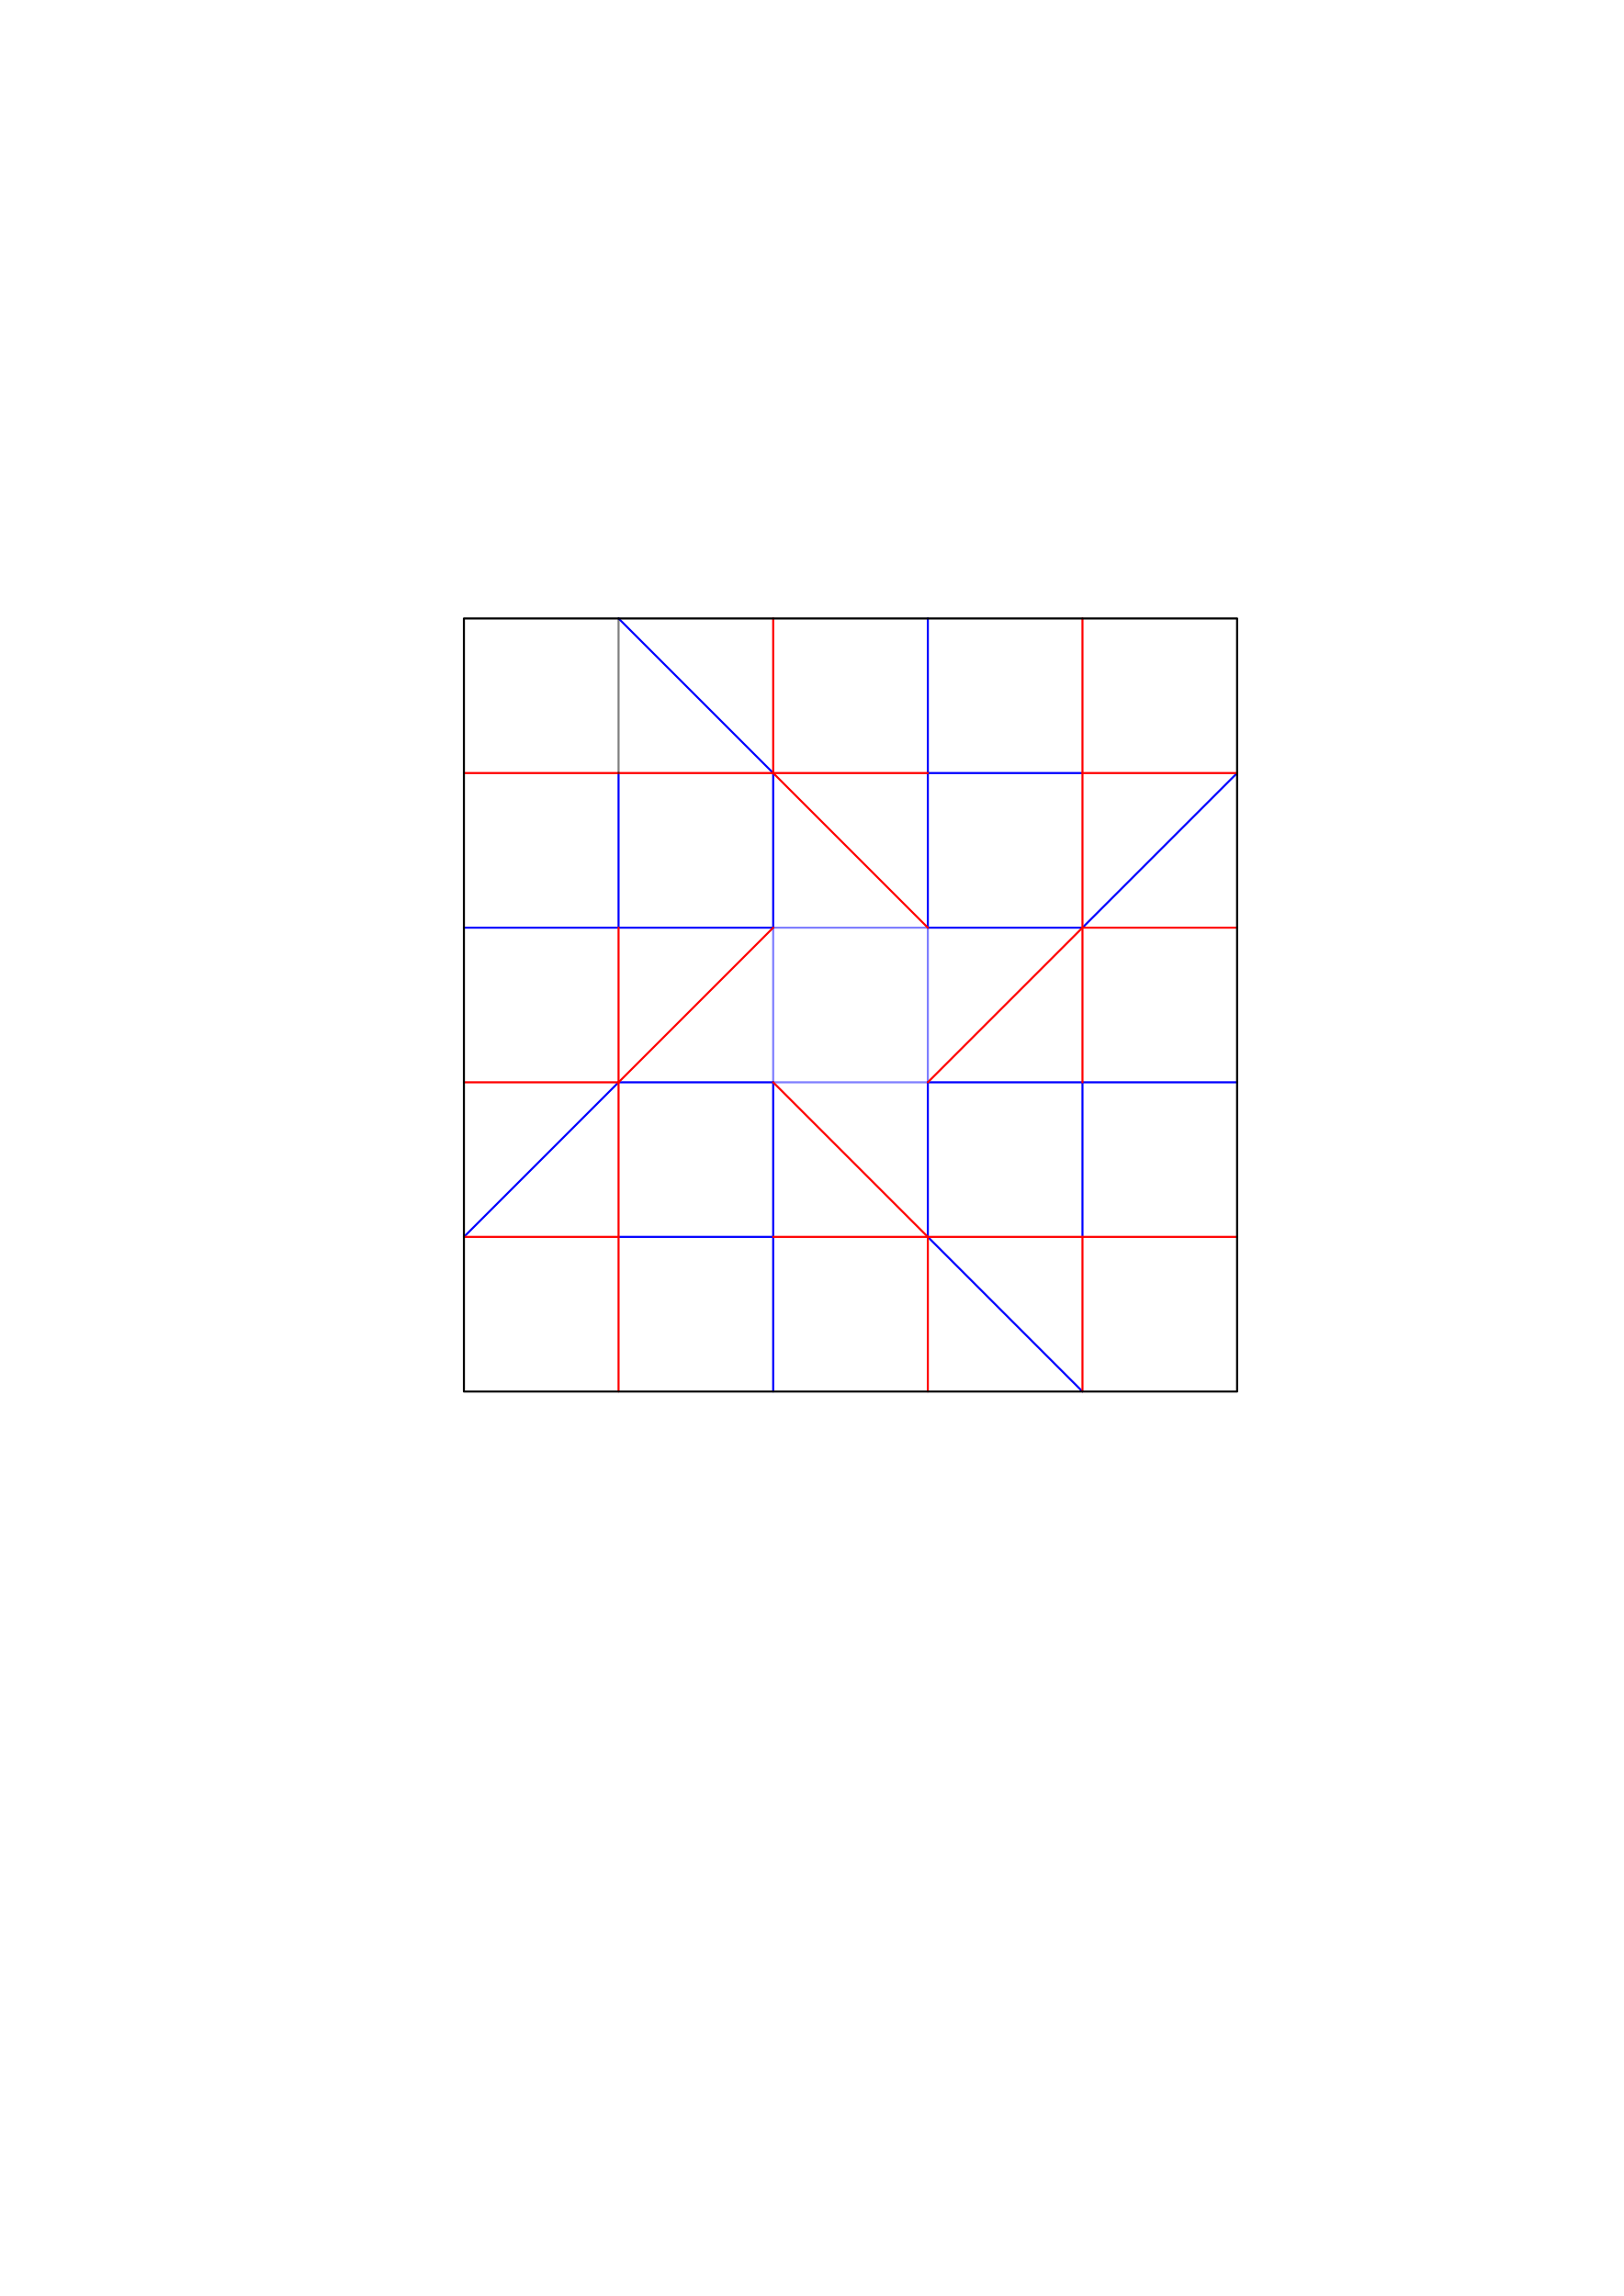
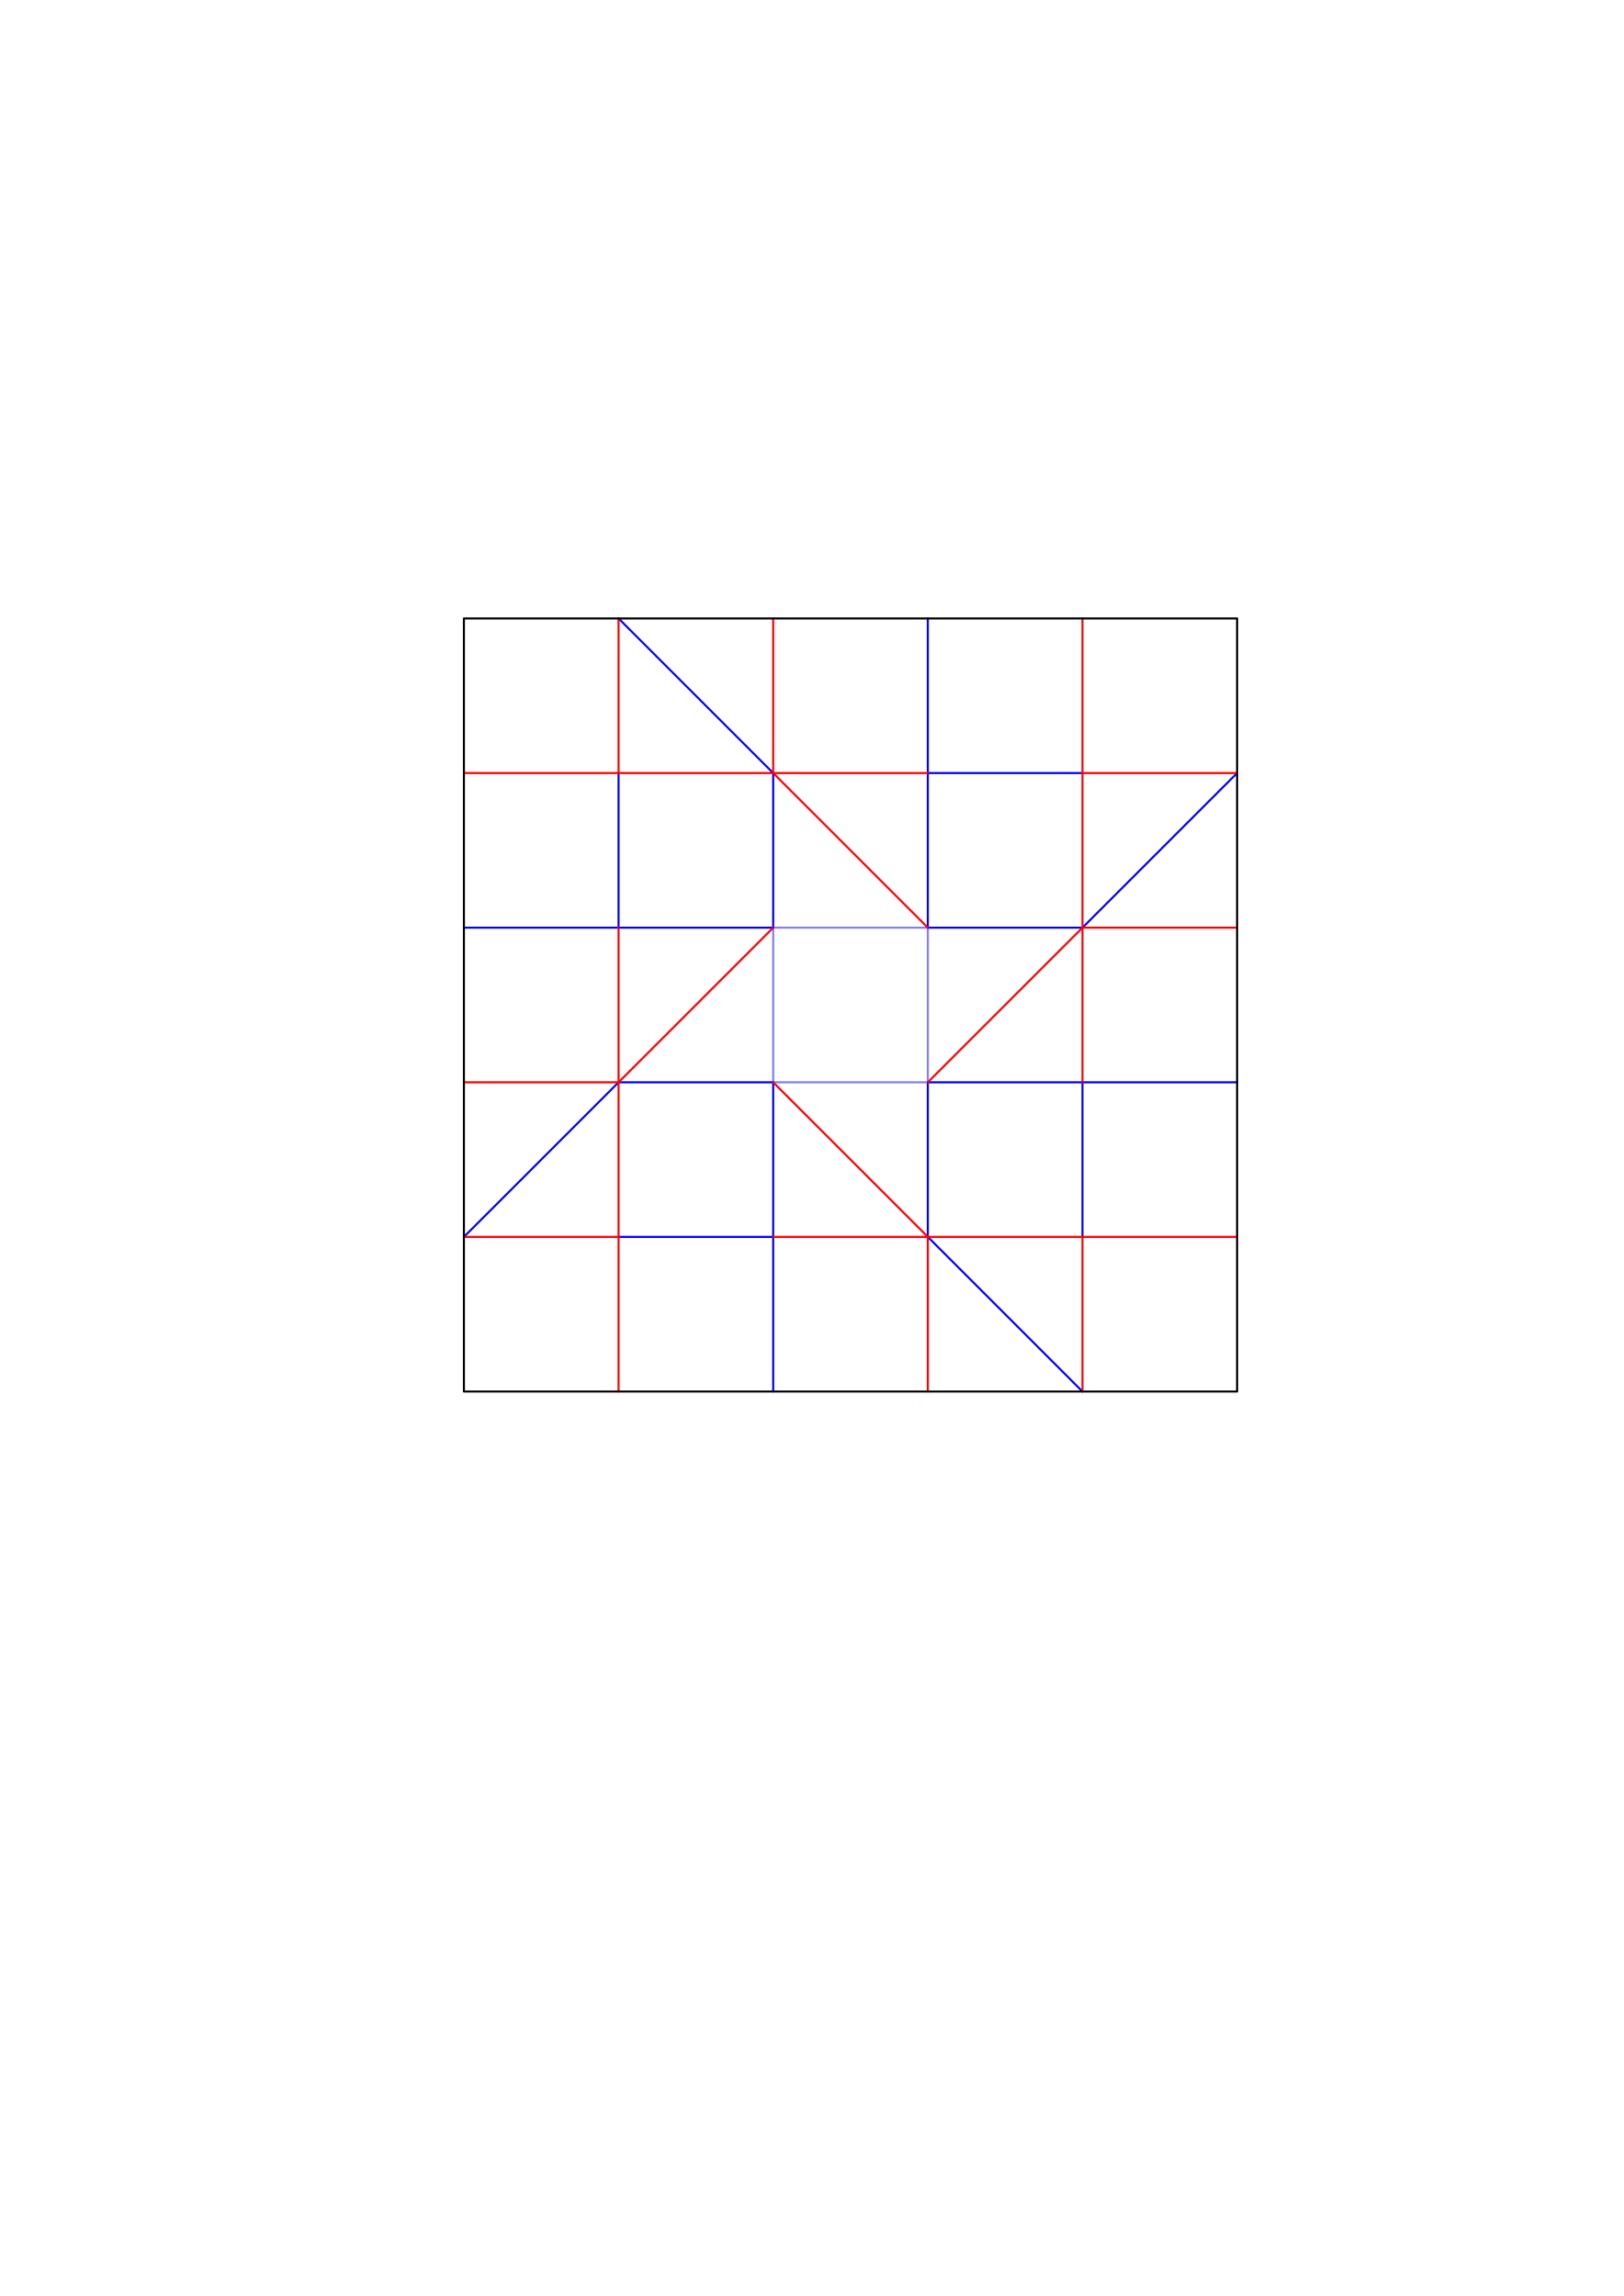
<svg xmlns="http://www.w3.org/2000/svg" width="210mm" height="297mm" viewBox="0 0 210 297" version="1.1" id="svg1">
  <defs id="defs1" />
  <g id="layer1">
    <path id="rect1" style="fill:none;stroke:#0000ff;stroke-width:0.265;stroke-linecap:round;stroke-linejoin:round;stroke-opacity:0.5" d="m 100,120 h 20 v 20 h -20 z" />
    <path style="fill:none;stroke:#0000ff;stroke-width:0.265;stroke-linecap:round;stroke-linejoin:round;stroke-opacity:1" d="M 100,120 H 60" id="path1" />
    <path style="fill:none;stroke:#0000ff;stroke-width:0.265;stroke-linecap:round;stroke-linejoin:round;stroke-opacity:1" d="M 120,120 V 80" id="path2" />
    <path style="fill:none;stroke:#0000ff;stroke-width:0.265;stroke-linecap:round;stroke-linejoin:round;stroke-opacity:1" d="m 120,140 h 40" id="path3" />
    <path style="fill:none;stroke:#0000ff;stroke-width:0.265;stroke-linecap:round;stroke-linejoin:round;stroke-opacity:1" d="m 100,140 v 40" id="path4" />
    <path style="fill:none;stroke:#0000ff;stroke-width:0.265;stroke-linecap:round;stroke-linejoin:round;stroke-opacity:1" d="m 120,140 v 20" id="path5" />
    <path style="fill:none;stroke:#0000ff;stroke-width:0.265;stroke-linecap:round;stroke-linejoin:round;stroke-opacity:1" d="m 140,140 v 20" id="path6" />
    <path style="fill:none;stroke:#0000ff;stroke-width:0.265;stroke-linecap:round;stroke-linejoin:round;stroke-opacity:1" d="m 120,120 h 20" id="path7" />
    <path style="fill:none;stroke:#0000ff;stroke-width:0.265;stroke-linecap:round;stroke-linejoin:round;stroke-opacity:1" d="m 120,100 h 20" id="path8" />
    <path style="fill:none;stroke:#0000ff;stroke-width:0.265;stroke-linecap:round;stroke-linejoin:round;stroke-opacity:1" d="M 100,120 V 100" id="path9" />
    <path style="fill:none;stroke:#0000ff;stroke-width:0.265;stroke-linecap:round;stroke-linejoin:round;stroke-opacity:1" d="M 80,120 V 100" id="path10" />
    <path style="fill:none;stroke:#0000ff;stroke-width:0.265;stroke-linecap:round;stroke-linejoin:round;stroke-opacity:1" d="M 100,140 H 80" id="path11" />
    <path style="fill:none;stroke:#0000ff;stroke-width:0.265;stroke-linecap:round;stroke-linejoin:round;stroke-opacity:1" d="M 100,160 H 80" id="path12" />
    <path style="fill:none;stroke:#0000ff;stroke-width:0.265;stroke-linecap:round;stroke-linejoin:round;stroke-opacity:1" d="m 80,140 -20,20" id="path13" />
    <path style="fill:none;stroke:#0000ff;stroke-width:0.265;stroke-linecap:round;stroke-linejoin:round;stroke-opacity:1" d="M 100,100 80,80" id="path14" />
    <path style="fill:none;stroke:#0000ff;stroke-width:0.265;stroke-linecap:round;stroke-linejoin:round;stroke-opacity:1" d="M 140,120 160,100" id="path15" />
    <path style="fill:none;stroke:#0000ff;stroke-width:0.265;stroke-linecap:round;stroke-linejoin:round;stroke-opacity:1" d="m 120,160 20,20" id="path16" />
    <path style="fill:none;stroke:#ff0000;stroke-width:0.265;stroke-linecap:round;stroke-linejoin:round;stroke-opacity:1" d="M 60,160 H 80 v 20" id="path17" />
    <path style="fill:none;stroke:#ff0000;stroke-width:0.265;stroke-linecap:round;stroke-linejoin:round;stroke-opacity:1" d="m 120,160 -20,-20" id="path18" />
    <path style="fill:none;stroke:#ff0000;stroke-width:0.265;stroke-linecap:round;stroke-linejoin:round;stroke-opacity:1" d="m 140,120 -20,20" id="path19" />
    <path style="fill:none;stroke:#ff0000;stroke-width:0.265;stroke-linecap:round;stroke-linejoin:round;stroke-opacity:1" d="m 100,100 20,20" id="path20" />
    <path style="fill:none;stroke:#ff0000;stroke-width:0.265;stroke-linecap:round;stroke-linejoin:round;stroke-opacity:1" d="m 80,140 20,-20" id="path21" />
    <path style="fill:none;stroke:#ff0000;stroke-width:0.265;stroke-linecap:round;stroke-linejoin:round;stroke-opacity:1" d="m 120,160 h 40" id="path22" />
    <path style="fill:none;stroke:#ff0000;stroke-width:0.265;stroke-linecap:round;stroke-linejoin:round;stroke-opacity:1" d="m 140,120 v 20" id="path23" />
    <path style="fill:none;stroke:#ff0000;stroke-width:0.265;stroke-linecap:round;stroke-linejoin:round;stroke-opacity:1" d="m 100,100 h 20" id="path24" />
    <path style="fill:none;stroke:#ff0000;stroke-width:0.265;stroke-linecap:round;stroke-linejoin:round;stroke-opacity:1" d="m 80,140 v -20" id="path25" />
    <path style="fill:none;stroke:#ff0000;stroke-width:0.265;stroke-linecap:round;stroke-linejoin:round;stroke-opacity:1" d="m 100,160 h 20 l 0,20" id="path26" />
    <path style="fill:none;stroke:#ff0000;stroke-width:0.265;stroke-linecap:round;stroke-linejoin:round;stroke-opacity:1" d="M 80,140 H 60" id="path27" />
    <path style="fill:none;stroke:#ff0000;stroke-width:0.265;stroke-linecap:round;stroke-linejoin:round;stroke-opacity:1" d="M 100,100 H 60" id="path28" />
    <path style="fill:none;stroke:#ff0000;stroke-width:0.265;stroke-linecap:round;stroke-linejoin:round;stroke-opacity:1" d="M 100,80 V 100" id="path29" />
    <path style="fill:none;stroke:#ff0000;stroke-width:0.265;stroke-linecap:round;stroke-linejoin:round;stroke-opacity:1" d="M 140,80 V 120" id="path30" />
    <path style="fill:none;stroke:#ff0000;stroke-width:0.265;stroke-linecap:round;stroke-linejoin:round;stroke-opacity:1" d="m 140,100 h 20" id="path31" />
    <path style="fill:none;stroke:#ff0000;stroke-width:0.265;stroke-linecap:round;stroke-linejoin:round;stroke-opacity:1" d="m 140,120 h 20" id="path32" />
    <path style="fill:none;stroke:#ff0000;stroke-width:0.265;stroke-linecap:round;stroke-linejoin:round;stroke-opacity:1" d="m 140,160 v 20" id="path33" />
    <path style="fill:none;stroke:#ff0000;stroke-width:0.265;stroke-linecap:round;stroke-linejoin:round;stroke-opacity:1" d="m 80,140 v 20" id="path34" />
-     <path style="fill:none;stroke:#000000;stroke-width:0.265;stroke-linecap:round;stroke-linejoin:round;stroke-opacity:0.5" d="M 80,80 V 100" id="path35" />
+     <path style="fill:none;stroke:#ff0000;stroke-width:0.265;stroke-linecap:round;stroke-linejoin:round;stroke-opacity:1" d="M 80,80 V 100" id="path35" />
    <path id="rect35" style="fill:none;stroke:#000000;stroke-width:0.265;stroke-linecap:round;stroke-linejoin:round;stroke-opacity:1" d="M 60,80 H 160 V 180 H 60 Z" />
  </g>
</svg>
